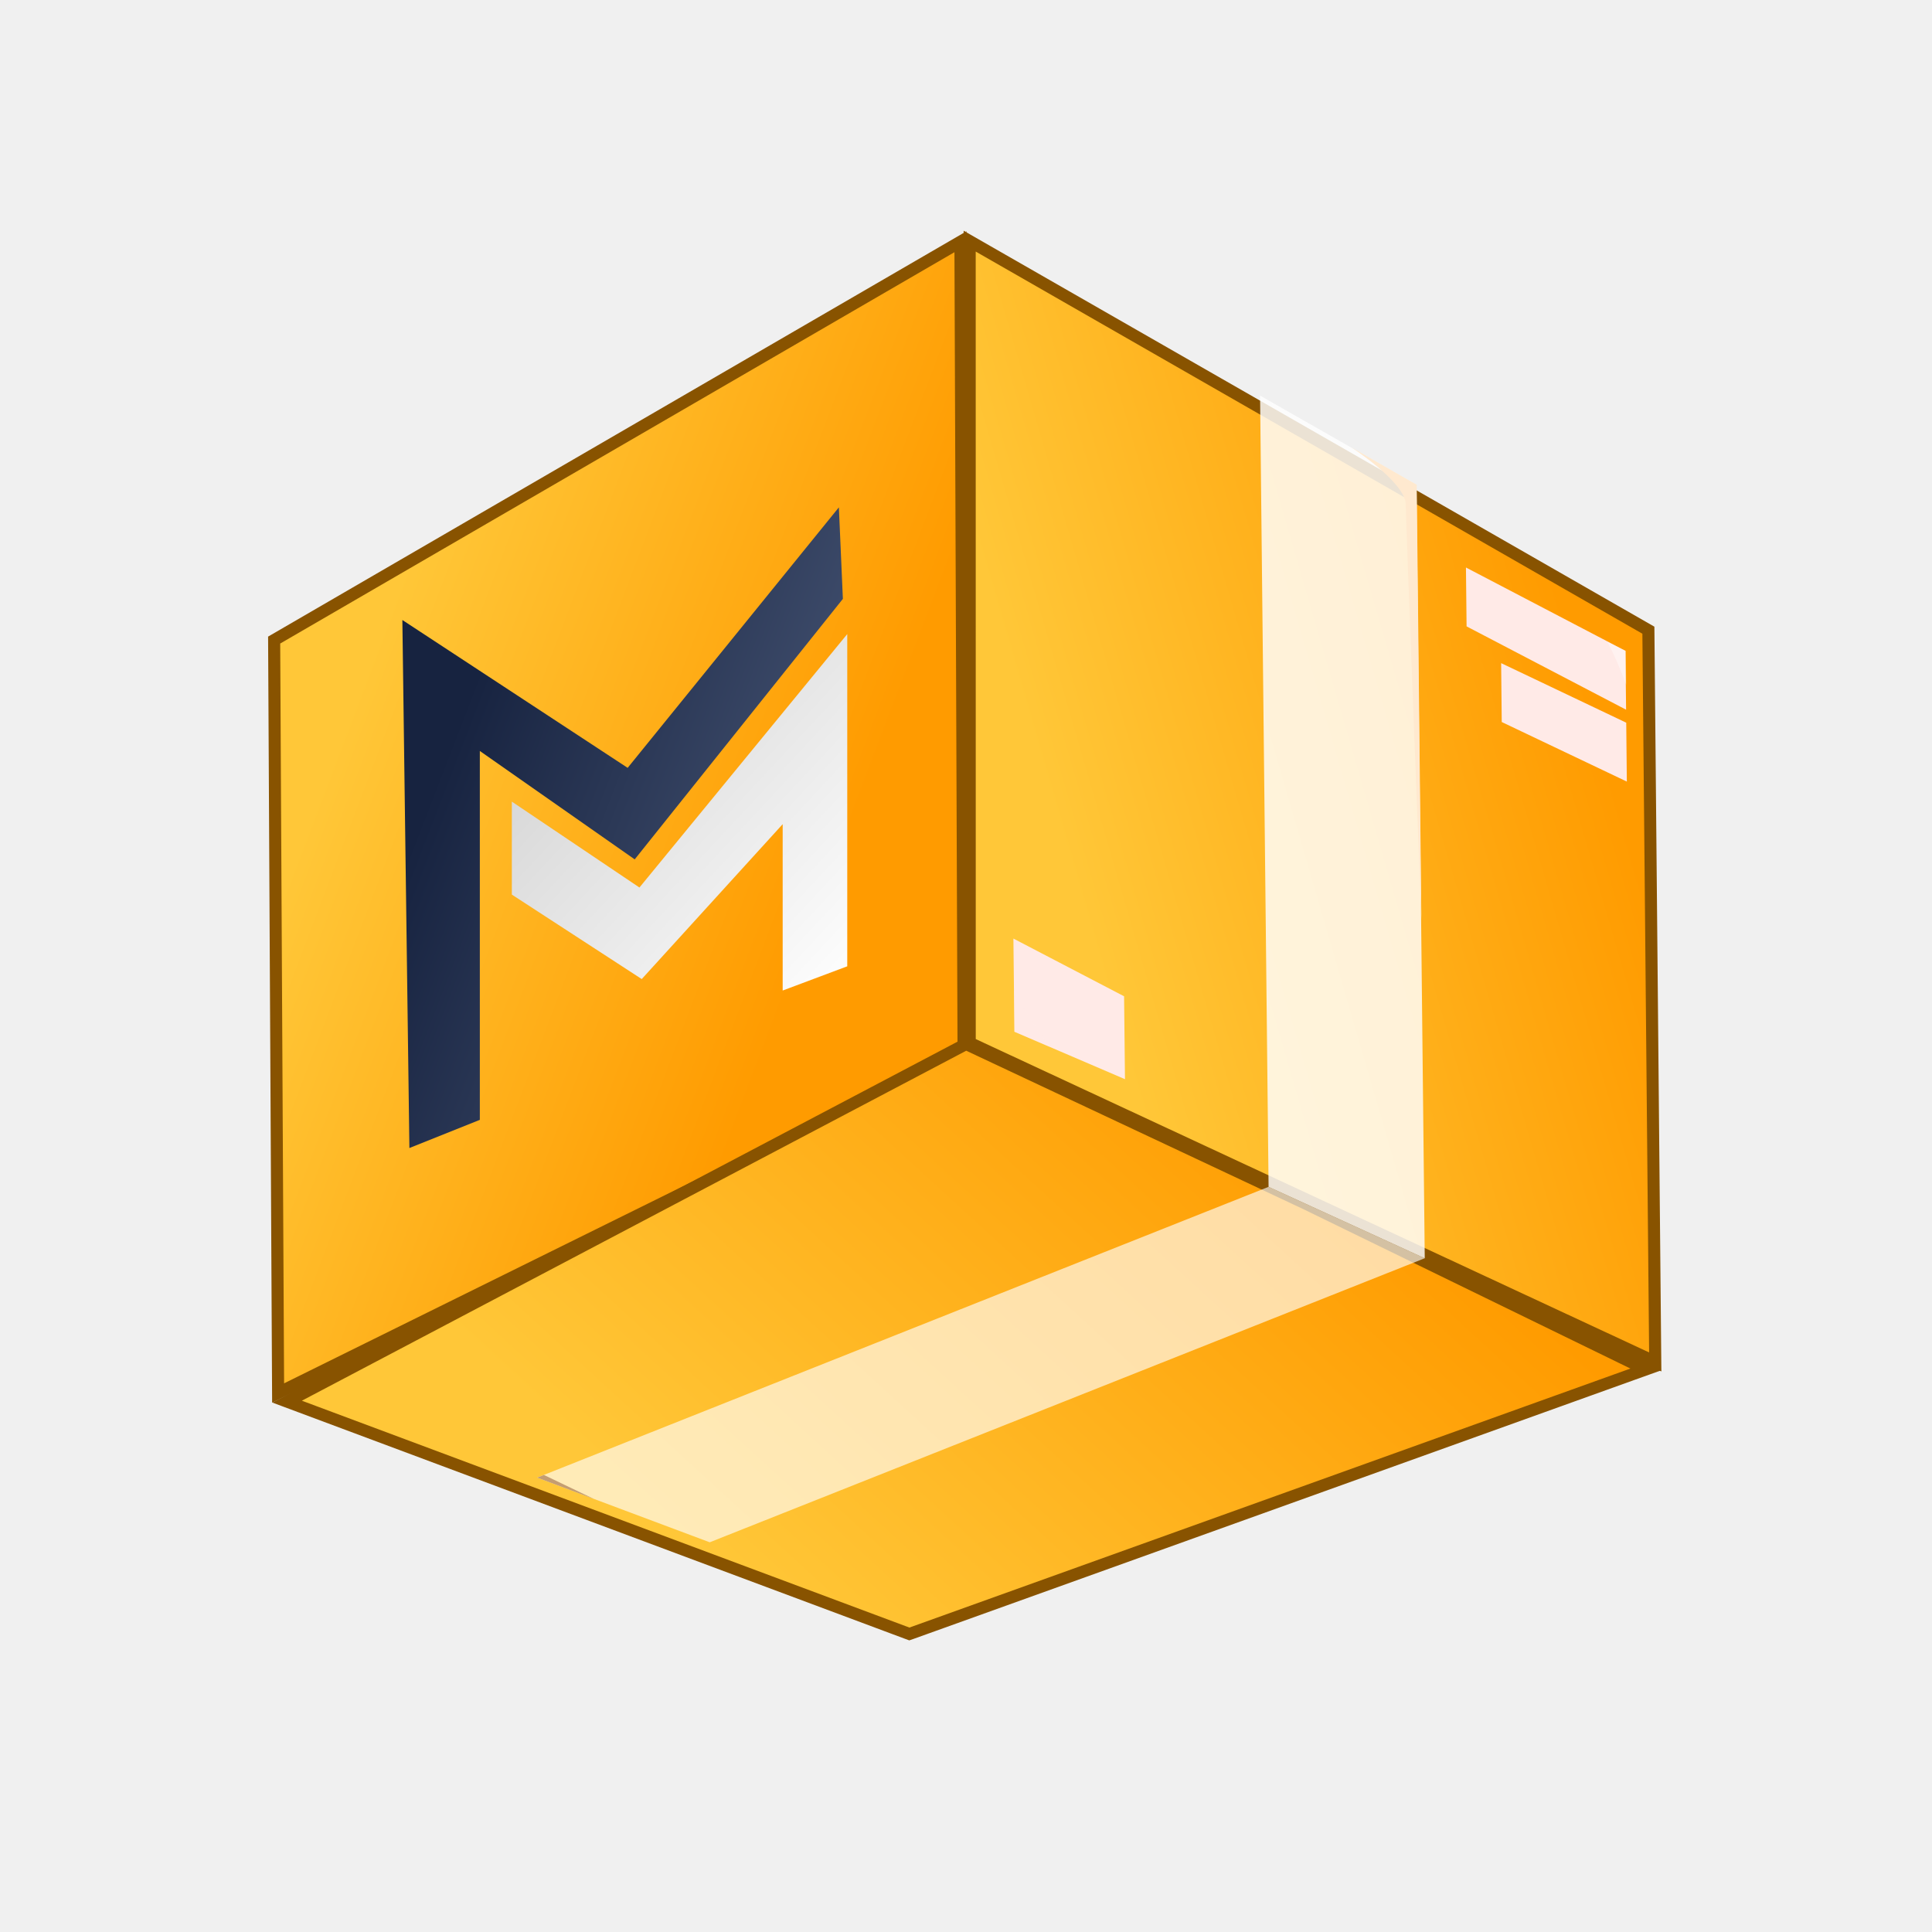
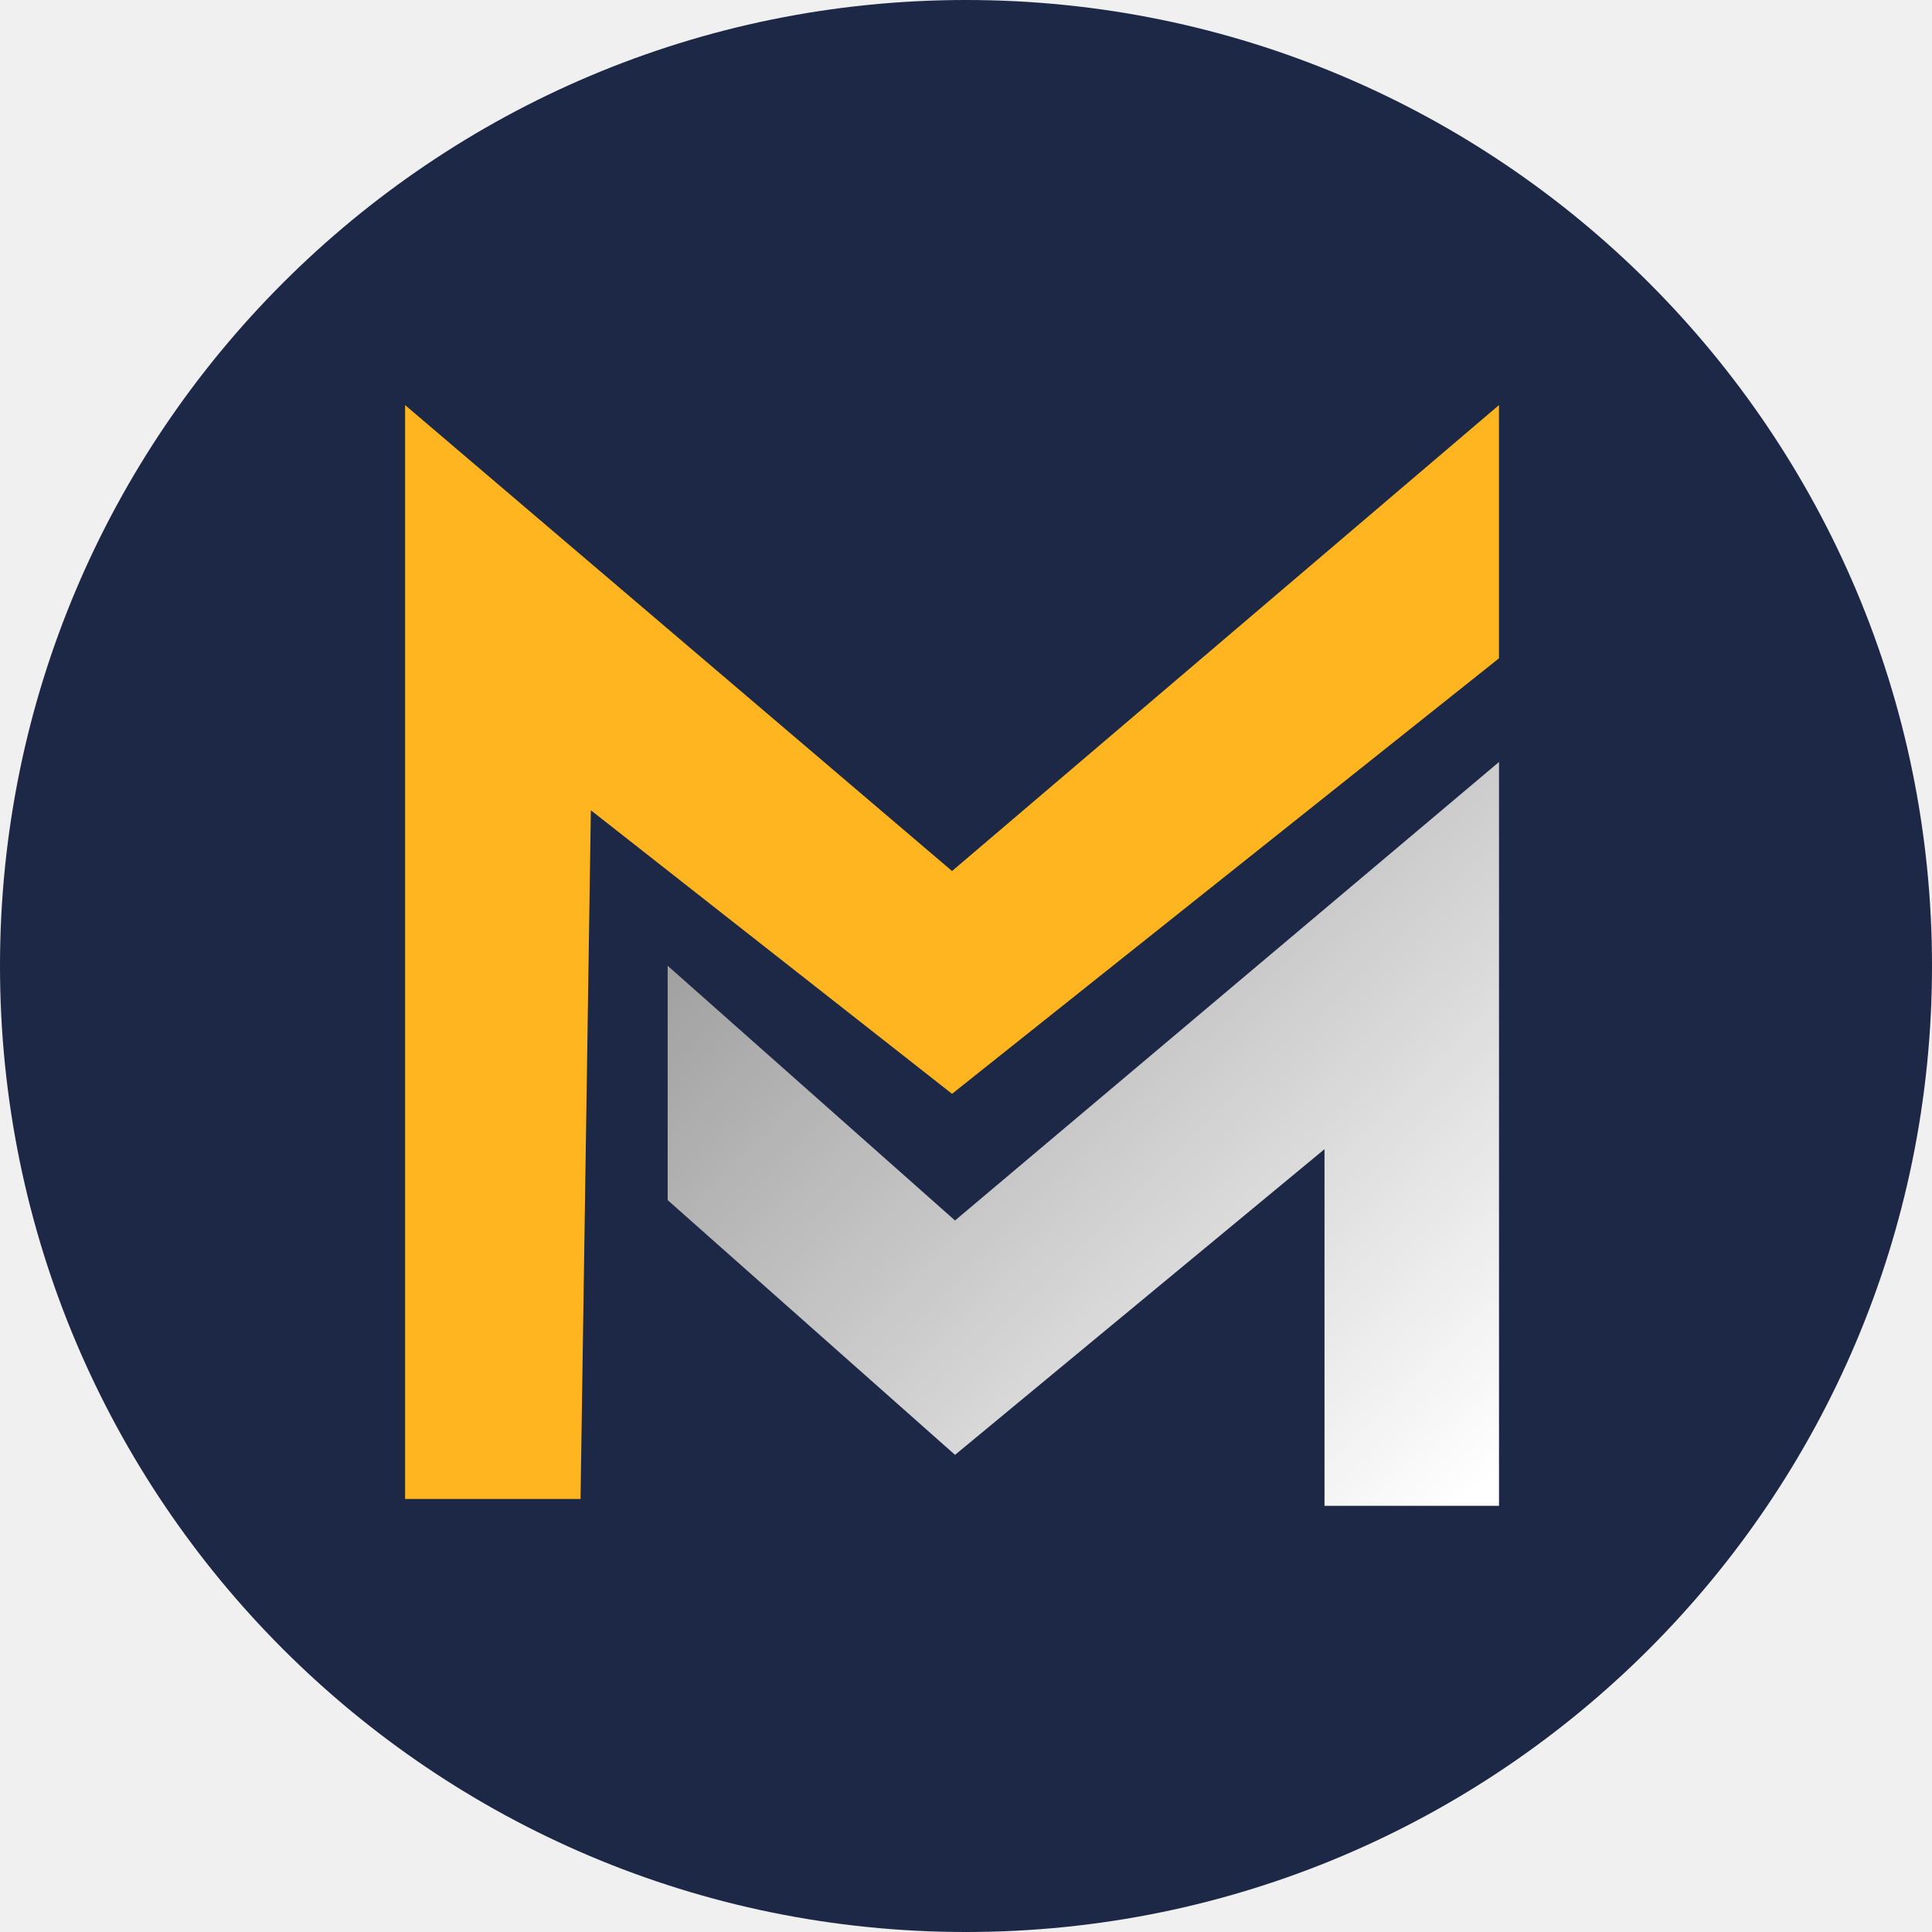
- <svg xmlns="http://www.w3.org/2000/svg" width="80" height="80" fill="none">
-   <path d="M40.152 9.985l.002 33.2 28.386 13.21-.284-30.3-28.104-16.11z" fill="url(#paint0_linear)" stroke="#885300" stroke-width=".5" />
-   <path d="M39.899 43.659L11.516 57.682l-.164-31.178L39.77 10.01l.13 33.65z" fill="url(#paint1_linear)" stroke="#885300" stroke-width=".5" />
-   <path d="M12.412 58.234l-.522-.195.493-.26 27.51-14.492.11-.058.113.053 14.001 6.58h0l.003.002 13.501 6.58.533.26-.558.2-29.855 10.725-.087.03-.085-.031-25.157-9.394z" fill="url(#paint2_linear)" stroke="#885300" stroke-width=".5" />
-   <path d="M58.996 52.102l-6.467-2.957-.352-32.763 6.475 3.69.344 32.03z" fill="#fff" fill-opacity=".83" />
-   <path d="M52.529 49.145L22.24 61.185l7.148 2.678 29.607-11.762-6.466-2.956z" fill="#fff" fill-opacity=".64" />
-   <path d="M67.306 26.95l-6.604-3.451.026 2.438 6.605 3.45-.027-2.437zm.033 2.975l-5.18-2.466.025 2.438 5.18 2.467-.025-2.438zM46.546 41.253l.037 3.434-4.578-1.965-.042-3.858 4.583 2.39z" fill="#FFEAE7" />
-   <path d="M22.523 61.075l2.07.993-2.352-.883.282-.11z" fill="#C49D72" />
-   <path d="M66.562 26.58l.76.373.014 1.397a15.124 15.124 0 00-.774-1.77z" fill="#fff" fill-opacity=".38" />
-   <path d="M43.466 43.35l-1.462-.629-.018-1.717c.422.826.918 1.611 1.48 2.346z" fill="#FFEAE7" fill-opacity=".35" />
-   <path d="M58.856 38.057s-.636-16.241-.646-17.165c-.01-.923-2.262-2.372-2.262-2.372l2.715 1.551.193 17.986z" fill="#FFE9CF" />
-   <path d="M25.99 31.795l-9.329-6.122.291 21.865 2.917-1.167V31.096l6.413 4.489 8.62-10.787-.166-3.79-8.746 10.787z" fill="url(#paint3_linear)" />
-   <path d="M26.478 36.75l-5.284-3.557v3.85l5.379 3.498 5.836-6.414v6.889l2.674-1.003V26.256L26.478 36.75z" fill="url(#paint4_linear)" />
+ <svg xmlns="http://www.w3.org/2000/svg" width="62" height="62" fill="none">
+   <rect width="62" height="62" rx="31" fill="#1C2845" />
+   <path d="M30.552 27.952L13 13v35.104h5.63l.331-22.102 11.591 9.1 17.552-13.976V13L30.552 27.952z" fill="#FFB520" />
+   <path d="M30.648 39.167l-9.222-8.175v7.521l9.222 8.175 11.857-9.81v11.445h5.6v-23.87L30.648 39.166z" fill="url(#paint0_linear)" />
  <defs>
-     <linearGradient id="paint0_linear" x1="58.716" y1="4.476" x2="36.972" y2="10.798" gradientUnits="userSpaceOnUse">
-       <stop stop-color="#FF9B00" />
-       <stop offset="1" stop-color="#FFC738" />
-     </linearGradient>
-     <linearGradient id="paint1_linear" x1="41.259" y1="18.509" x2="21.51" y2="11.006" gradientUnits="userSpaceOnUse">
-       <stop stop-color="#FF9B00" />
-       <stop offset="1" stop-color="#FFC738" />
-     </linearGradient>
-     <linearGradient id="paint2_linear" x1="49.001" y1="40.949" x2="28.242" y2="63.62" gradientUnits="userSpaceOnUse">
-       <stop stop-color="#FF9B00" />
-       <stop offset="1" stop-color="#FFC738" />
-     </linearGradient>
-     <linearGradient id="paint3_linear" x1="22.536" y1="20.688" x2="35.649" y2="25.756" gradientUnits="userSpaceOnUse">
-       <stop stop-color="#172340" />
-       <stop offset="1" stop-color="#3E4C6B" />
-     </linearGradient>
-     <linearGradient id="paint4_linear" x1="21.147" y1="30.961" x2="33.82" y2="42.771" gradientUnits="userSpaceOnUse">
-       <stop stop-color="#D5D5D5" />
+     <linearGradient id="paint0_linear" x1="21.426" y1="27.105" x2="44.542" y2="50.656" gradientUnits="userSpaceOnUse">
+       <stop stop-color="#989898" />
      <stop offset="1" stop-color="#fff" />
    </linearGradient>
  </defs>
</svg>
